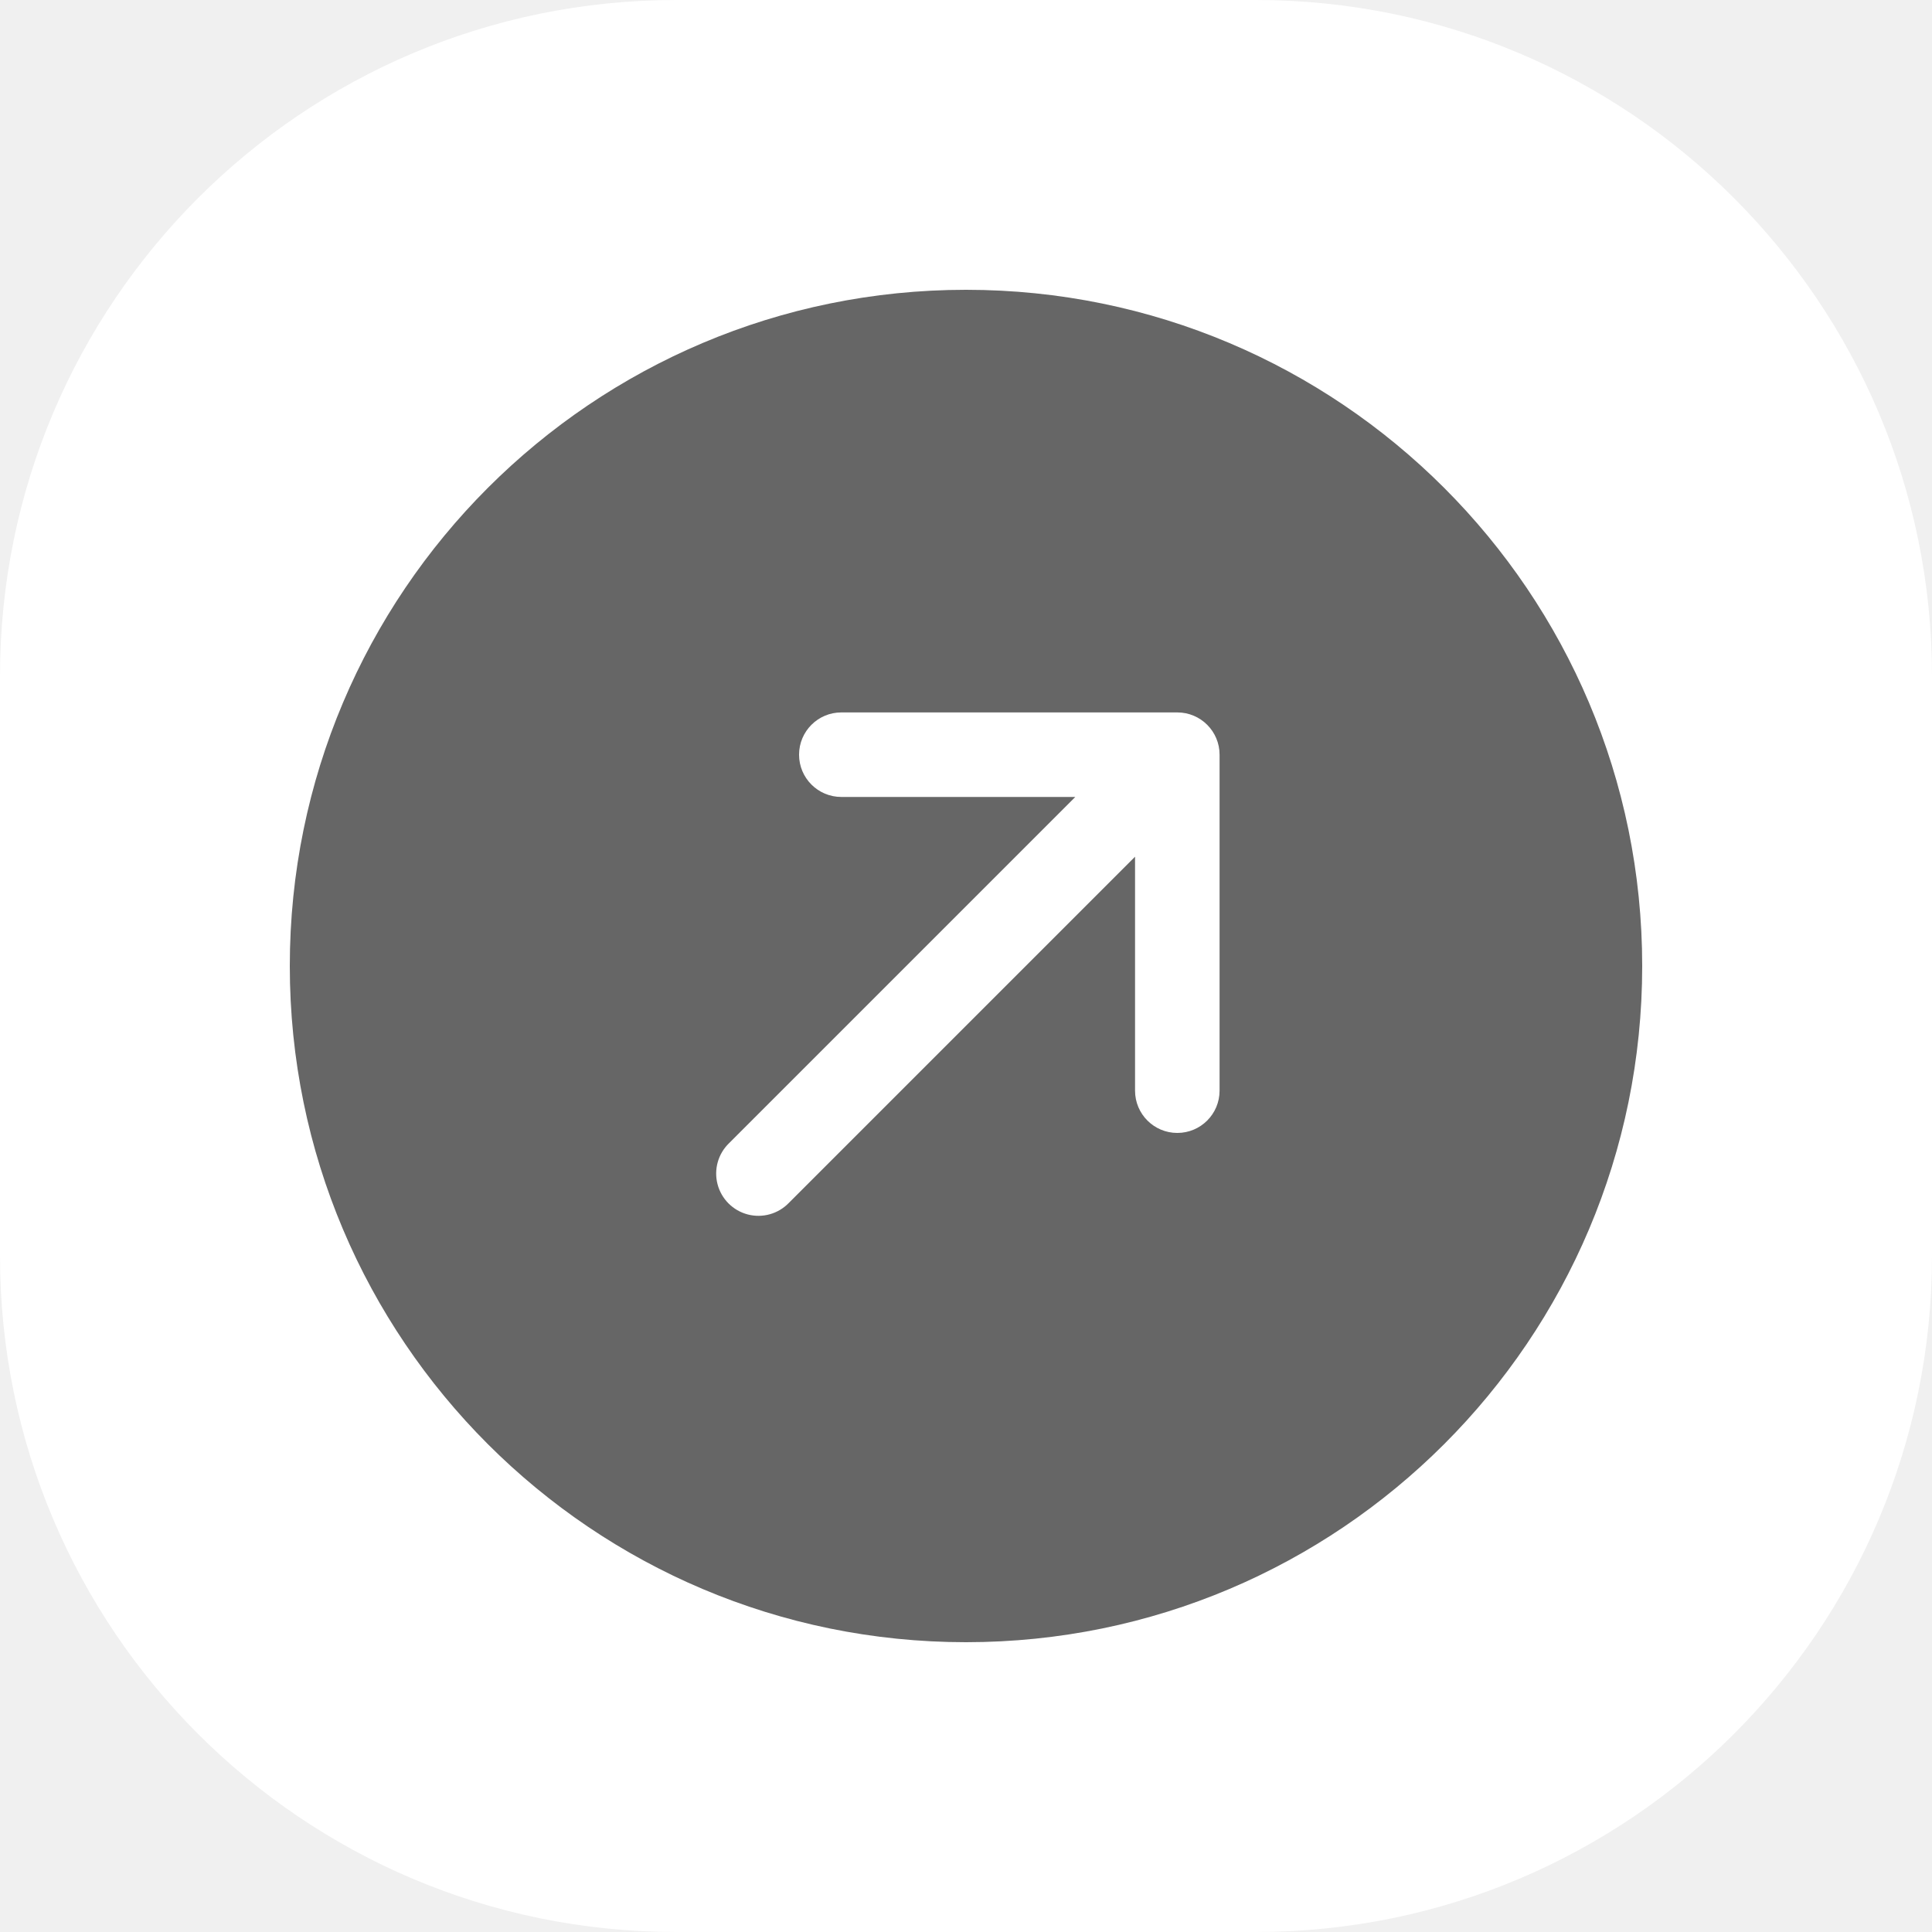
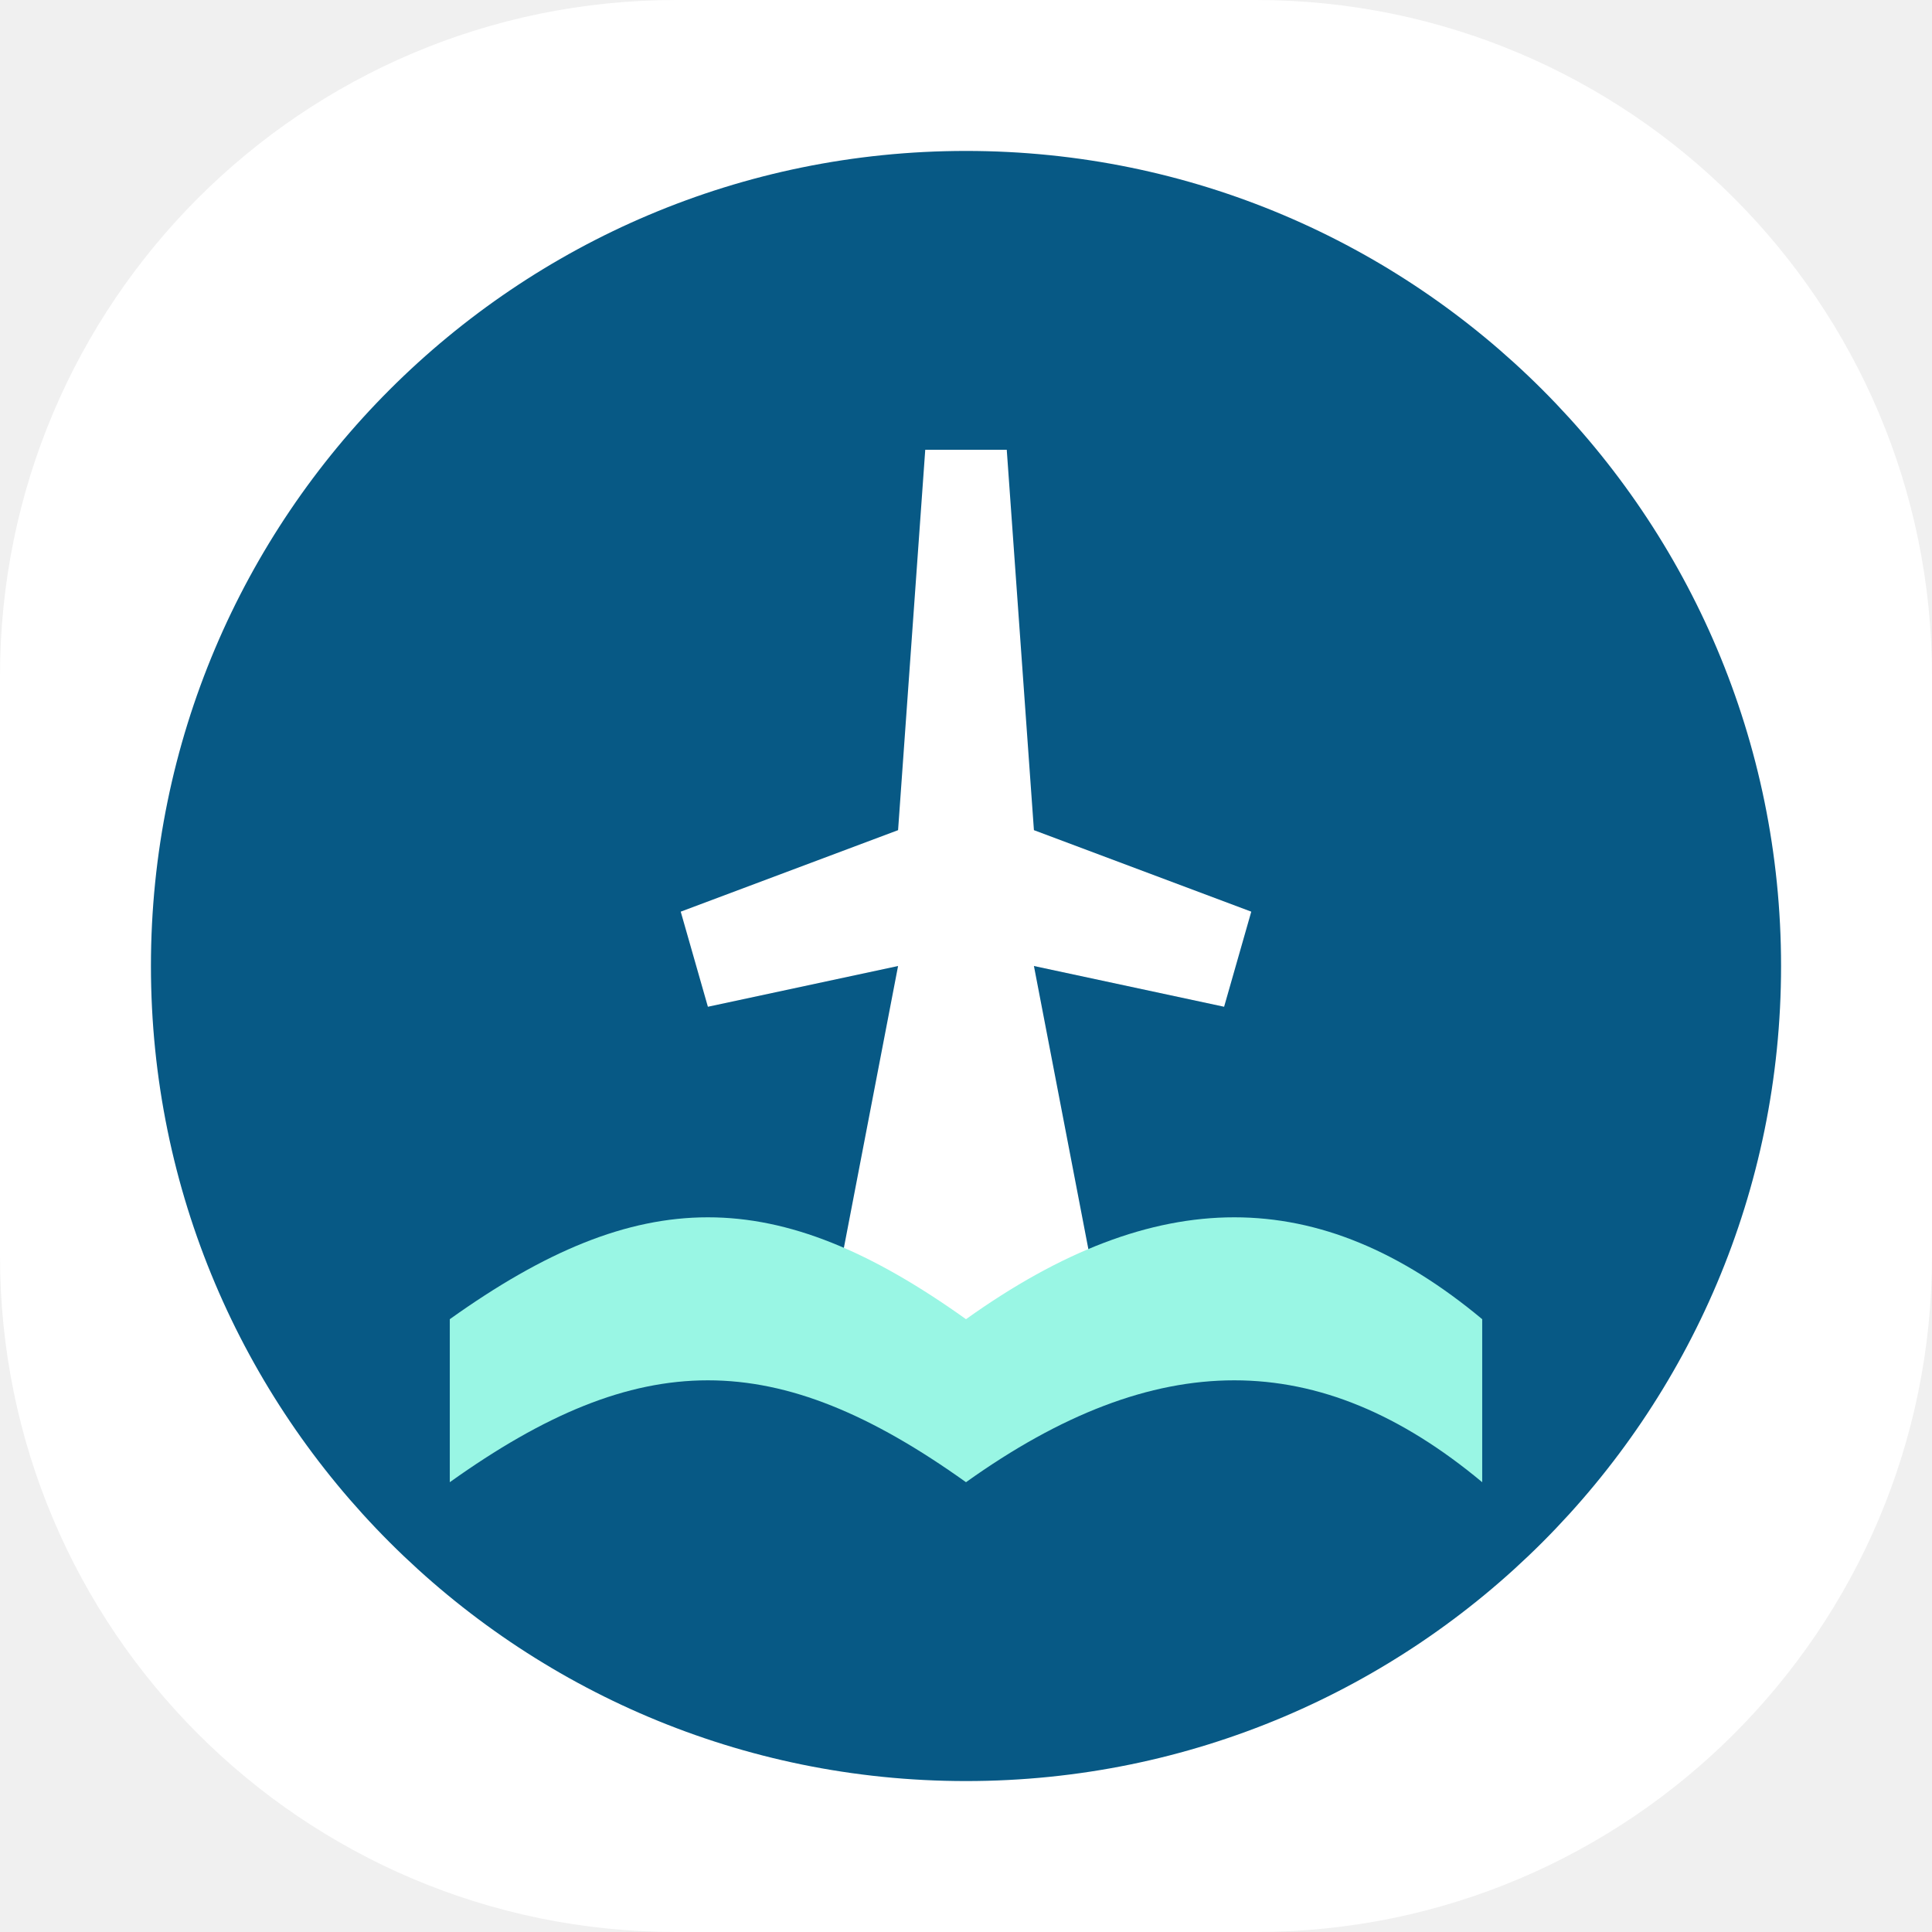
<svg xmlns="http://www.w3.org/2000/svg" version="1.1" width="1000" height="1000">
-   <g clip-path="url(#SvgjsClipPath1014)">
+   <g clip-path="url(#SvgjsClipPath1044)">
    <rect width="1000" height="1000" fill="#ffffff" />
-     <g transform="matrix(43.75,0,0,43.75,150,150)">
-       <svg version="1.1" width="16" height="16">
-         <svg width="16" height="16" fill="#666" viewBox="0 0 16 16">
-           <path d="M0 8a8 8 0 1 0 16 0A8 8 0 0 0 0 8m5.904 2.803a.5.5 0 1 1-.707-.707L9.293 6H6.525a.5.5 0 1 1 0-1H10.5a.5.5 0 0 1 .5.5v3.975a.5.5 0 0 1-1 0V6.707z" />
-         </svg>
+     <g transform="matrix(14.0625,0,0,14.0625,50,50)">
+       <svg viewBox="0 0 64 64" role="img" aria-labelledby="logo-title" width="64" height="64">
+         <circle cx="32" cy="32" r="30" fill="#075985" />
+         <path fill="#ffffff" d="       M30.5 13       H33.5       L34.5 27       L42.5 30       L41.5 33.5       L34.5 32       L37 45       H27       L29.5 32       L22.5 33.5       L21.5 30       L29.5 27       Z     " />
+         <path fill="#99f6e4" d="       M13 45       C20 40 25 40 32 45       C39 40 45 40 51 45       V51       C45 46 39 46 32 51       C25 46 20 46 13 51       Z     " />
      </svg>
    </g>
  </g>
  <defs>
-     <clipPath id="SvgjsClipPath1014">
+     <clipPath id="SvgjsClipPath1044">
      <rect width="1000" height="1000" x="0" y="0" rx="350" ry="350" />
    </clipPath>
  </defs>
</svg>
